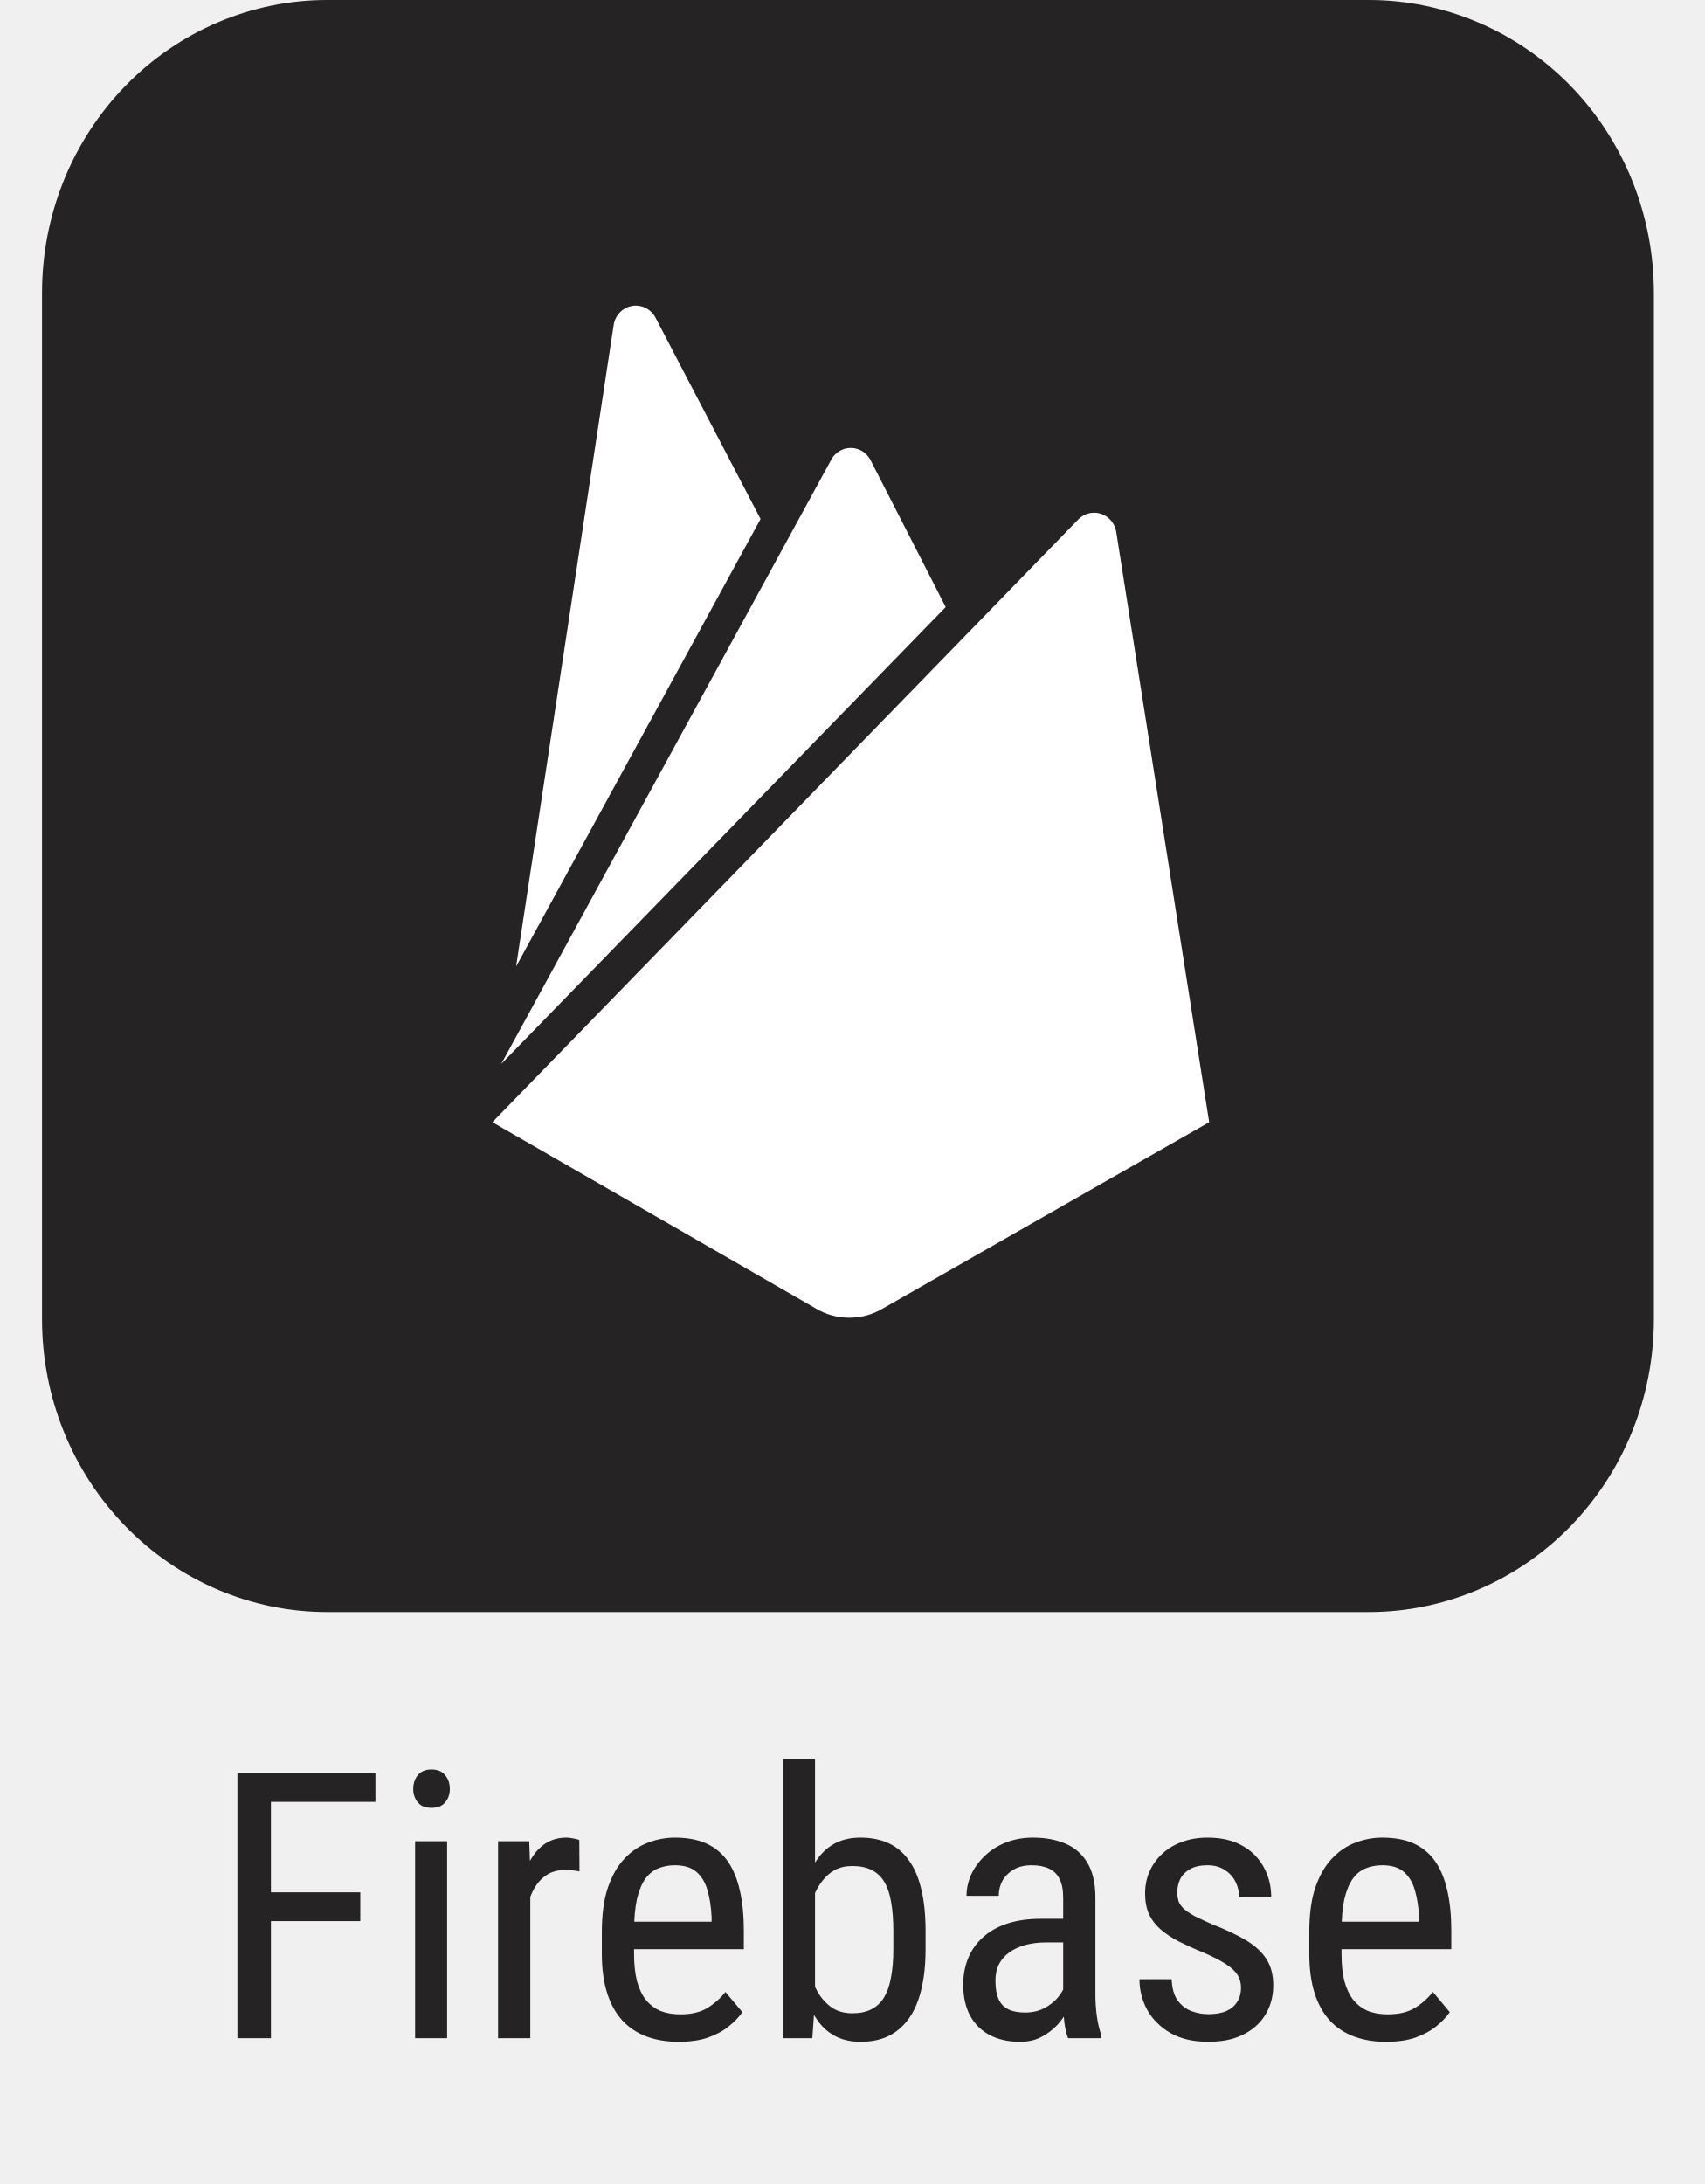
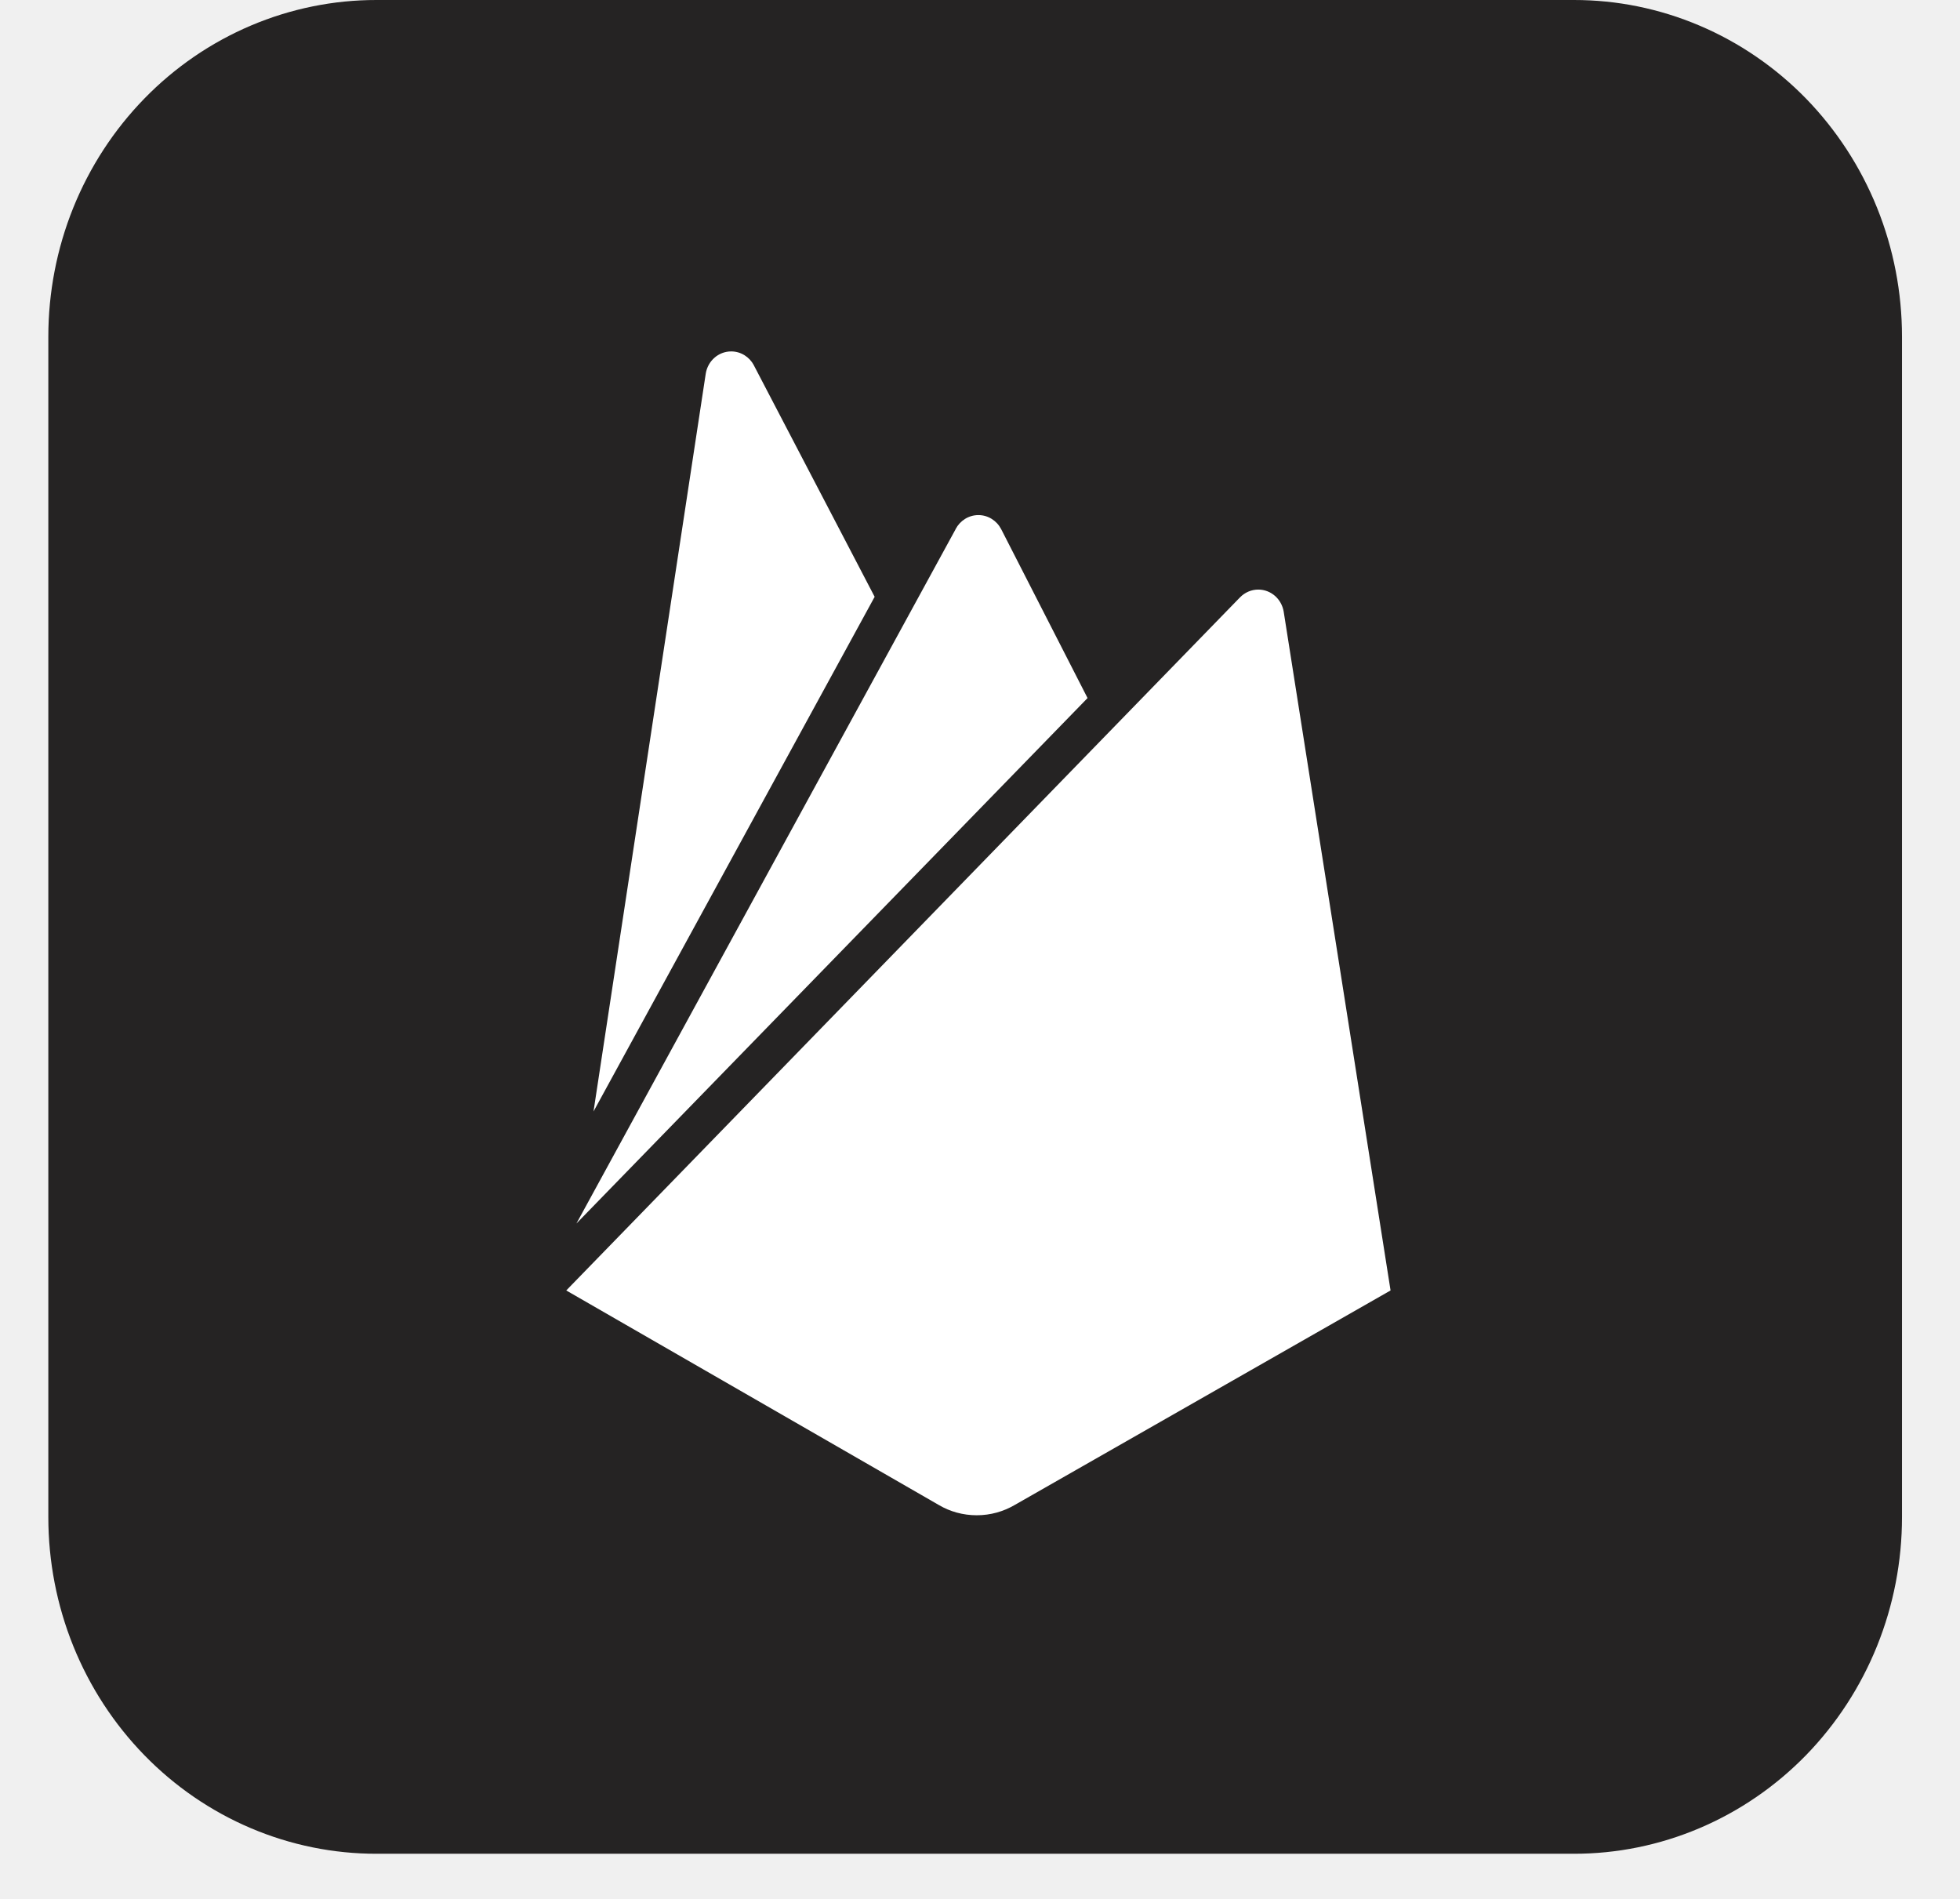
- <svg xmlns="http://www.w3.org/2000/svg" width="32" height="41" viewBox="0 0 32 41" fill="none">
+ <svg xmlns="http://www.w3.org/2000/svg" width="32" height="31" viewBox="0 0 32 31" fill="none">
  <path d="M6.149 2.43926e-06H25.694C26.398 -0.001 27.095 0.141 27.745 0.417C28.396 0.693 28.987 1.098 29.485 1.608C29.982 2.119 30.377 2.725 30.646 3.392C30.915 4.059 31.053 4.775 31.053 5.497V24.767C31.053 25.489 30.915 26.204 30.646 26.871C30.377 27.538 29.982 28.144 29.485 28.655C28.987 29.165 28.396 29.57 27.745 29.846C27.095 30.122 26.398 30.264 25.694 30.263H6.149C5.445 30.264 4.747 30.122 4.097 29.846C3.446 29.57 2.855 29.165 2.358 28.655C1.86 28.144 1.465 27.538 1.196 26.871C0.927 26.204 0.789 25.489 0.789 24.767V5.497C0.789 4.775 0.927 4.059 1.196 3.392C1.465 2.725 1.86 2.119 2.358 1.608C2.855 1.098 3.446 0.693 4.097 0.417C4.747 0.141 5.445 -0.001 6.149 2.43926e-06Z" fill="#252323" />
-   <g clip-path="url(#clip0_416_424)">
+   <g clip-path="url(#clip0_451_372)">
    <path d="M22.703 21.067L20.958 9.984C20.923 9.779 20.751 9.625 20.543 9.625C20.428 9.625 20.323 9.673 20.246 9.751L9.245 21.067L15.332 24.572C15.509 24.676 15.721 24.737 15.947 24.737C16.172 24.737 16.383 24.676 16.565 24.57L22.703 21.067ZM12.308 5.963C12.237 5.829 12.098 5.737 11.938 5.737C11.728 5.737 11.554 5.894 11.522 6.102L9.69 18.145L14.28 9.743L12.309 5.966L12.308 5.963ZM17.756 11.396L16.346 8.639C16.274 8.501 16.134 8.409 15.974 8.409C15.813 8.409 15.674 8.501 15.602 8.637L15.602 8.639L9.411 19.974L17.756 11.396Z" fill="white" />
  </g>
-   <path d="M5.087 33.287V38.263H4.458V33.287H5.087ZM6.765 35.525V36.065H4.967V35.525H6.765ZM7.049 33.287V33.827H4.967V33.287H7.049ZM8.395 34.565V38.263H7.794V34.565H8.395ZM7.759 33.584C7.759 33.481 7.788 33.395 7.845 33.324C7.902 33.254 7.987 33.218 8.101 33.218C8.215 33.218 8.301 33.254 8.358 33.324C8.417 33.395 8.446 33.481 8.446 33.584C8.446 33.682 8.417 33.766 8.358 33.837C8.301 33.905 8.215 33.939 8.101 33.939C7.987 33.939 7.902 33.905 7.845 33.837C7.788 33.766 7.759 33.682 7.759 33.584ZM9.957 35.146V38.263H9.352V34.565H9.937L9.957 35.146ZM10.877 34.544L10.88 35.132C10.83 35.121 10.784 35.114 10.743 35.112C10.705 35.107 10.659 35.105 10.607 35.105C10.493 35.105 10.392 35.128 10.306 35.173C10.222 35.219 10.149 35.283 10.087 35.365C10.026 35.447 9.977 35.545 9.94 35.659C9.904 35.77 9.879 35.893 9.865 36.028L9.708 36.13C9.708 35.907 9.725 35.697 9.759 35.501C9.795 35.306 9.851 35.132 9.926 34.982C10.002 34.829 10.097 34.711 10.214 34.626C10.332 34.54 10.473 34.497 10.637 34.497C10.674 34.497 10.718 34.502 10.771 34.514C10.825 34.523 10.861 34.533 10.877 34.544ZM12.739 38.331C12.518 38.331 12.319 38.298 12.141 38.232C11.964 38.166 11.812 38.066 11.687 37.932C11.561 37.795 11.466 37.623 11.4 37.416C11.334 37.208 11.3 36.963 11.3 36.681V36.264C11.3 35.938 11.338 35.662 11.413 35.437C11.491 35.211 11.594 35.03 11.724 34.893C11.854 34.754 12.001 34.654 12.165 34.592C12.329 34.529 12.498 34.497 12.671 34.497C12.903 34.497 13.102 34.534 13.266 34.609C13.43 34.684 13.563 34.796 13.666 34.944C13.768 35.092 13.843 35.275 13.891 35.491C13.941 35.708 13.966 35.957 13.966 36.24V36.592H11.656V36.076H13.361V35.99C13.352 35.799 13.326 35.63 13.283 35.484C13.242 35.339 13.174 35.225 13.078 35.142C12.982 35.058 12.847 35.016 12.671 35.016C12.559 35.016 12.456 35.035 12.36 35.074C12.267 35.111 12.186 35.176 12.117 35.269C12.051 35.36 11.999 35.487 11.96 35.648C11.924 35.81 11.905 36.015 11.905 36.264V36.681C11.905 36.879 11.924 37.05 11.96 37.193C11.999 37.335 12.055 37.452 12.128 37.545C12.203 37.636 12.294 37.705 12.401 37.751C12.51 37.794 12.635 37.815 12.774 37.815C12.976 37.815 13.144 37.777 13.276 37.699C13.408 37.619 13.523 37.518 13.621 37.395L13.939 37.774C13.873 37.868 13.787 37.958 13.679 38.044C13.575 38.129 13.445 38.198 13.29 38.253C13.137 38.305 12.954 38.331 12.739 38.331ZM14.698 33.013H15.303V37.545L15.252 38.263H14.698V33.013ZM17.378 36.247V36.592C17.378 36.883 17.35 37.139 17.296 37.357C17.243 37.574 17.165 37.755 17.06 37.901C16.955 38.044 16.827 38.153 16.677 38.226C16.527 38.296 16.355 38.331 16.161 38.331C15.969 38.331 15.804 38.293 15.665 38.215C15.526 38.138 15.41 38.026 15.317 37.88C15.223 37.734 15.149 37.558 15.094 37.351C15.042 37.143 15.006 36.91 14.985 36.65V36.188C15.006 35.926 15.042 35.692 15.094 35.484C15.147 35.275 15.22 35.097 15.313 34.951C15.407 34.803 15.523 34.69 15.662 34.613C15.801 34.535 15.966 34.497 16.157 34.497C16.353 34.497 16.527 34.531 16.677 34.599C16.83 34.667 16.957 34.773 17.06 34.917C17.165 35.058 17.243 35.239 17.296 35.46C17.35 35.679 17.378 35.941 17.378 36.247ZM16.773 36.592V36.247C16.773 36.041 16.759 35.863 16.732 35.71C16.707 35.557 16.664 35.431 16.605 35.331C16.546 35.23 16.466 35.155 16.366 35.105C16.268 35.055 16.146 35.03 16 35.03C15.877 35.03 15.769 35.055 15.675 35.105C15.584 35.155 15.506 35.223 15.44 35.31C15.374 35.394 15.319 35.491 15.276 35.601C15.232 35.708 15.2 35.819 15.18 35.935V36.906C15.21 37.054 15.256 37.197 15.32 37.334C15.386 37.468 15.475 37.578 15.587 37.665C15.698 37.752 15.837 37.795 16.004 37.795C16.143 37.795 16.26 37.771 16.356 37.723C16.454 37.675 16.533 37.602 16.595 37.504C16.656 37.404 16.701 37.279 16.728 37.128C16.758 36.976 16.773 36.797 16.773 36.592ZM19.962 37.631V35.624C19.962 35.479 19.939 35.361 19.893 35.272C19.85 35.184 19.784 35.119 19.695 35.078C19.608 35.037 19.499 35.016 19.367 35.016C19.239 35.016 19.129 35.042 19.035 35.095C18.944 35.147 18.874 35.217 18.823 35.303C18.776 35.39 18.752 35.486 18.752 35.59H18.147C18.147 35.458 18.175 35.327 18.232 35.197C18.291 35.067 18.376 34.95 18.485 34.845C18.594 34.738 18.725 34.654 18.878 34.592C19.033 34.529 19.206 34.497 19.398 34.497C19.625 34.497 19.827 34.534 20.003 34.609C20.178 34.682 20.316 34.802 20.416 34.968C20.517 35.135 20.567 35.356 20.567 35.631V37.456C20.567 37.58 20.576 37.711 20.594 37.85C20.614 37.989 20.643 38.108 20.679 38.209V38.263H20.054C20.024 38.19 20.002 38.093 19.985 37.973C19.97 37.85 19.962 37.736 19.962 37.631ZM20.057 36.021L20.064 36.465H19.644C19.5 36.465 19.369 36.481 19.251 36.513C19.134 36.545 19.034 36.592 18.95 36.653C18.866 36.712 18.801 36.787 18.755 36.876C18.712 36.964 18.69 37.066 18.69 37.18C18.69 37.328 18.711 37.446 18.752 37.535C18.793 37.622 18.854 37.684 18.936 37.723C19.018 37.762 19.122 37.781 19.247 37.781C19.4 37.781 19.534 37.746 19.651 37.675C19.767 37.605 19.857 37.519 19.921 37.419C19.987 37.319 20.017 37.225 20.013 37.139L20.146 37.422C20.137 37.511 20.107 37.608 20.057 37.713C20.009 37.815 19.942 37.914 19.856 38.01C19.769 38.104 19.666 38.181 19.548 38.243C19.432 38.302 19.301 38.331 19.155 38.331C18.941 38.331 18.753 38.291 18.591 38.209C18.431 38.126 18.307 38.006 18.218 37.846C18.13 37.687 18.085 37.49 18.085 37.255C18.085 37.077 18.116 36.913 18.177 36.763C18.239 36.612 18.33 36.482 18.451 36.373C18.572 36.261 18.723 36.175 18.905 36.113C19.09 36.052 19.303 36.021 19.545 36.021H20.057ZM23.301 37.316C23.301 37.223 23.278 37.141 23.233 37.07C23.187 37 23.112 36.931 23.007 36.865C22.904 36.799 22.765 36.728 22.59 36.653C22.419 36.583 22.265 36.513 22.129 36.445C21.994 36.374 21.88 36.298 21.787 36.216C21.693 36.134 21.622 36.039 21.572 35.932C21.524 35.823 21.5 35.694 21.5 35.546C21.5 35.398 21.527 35.261 21.582 35.136C21.639 35.008 21.718 34.897 21.821 34.801C21.924 34.705 22.047 34.631 22.19 34.579C22.334 34.524 22.494 34.497 22.672 34.497C22.925 34.497 23.14 34.545 23.318 34.644C23.496 34.742 23.631 34.876 23.725 35.047C23.82 35.215 23.868 35.406 23.868 35.618H23.267C23.267 35.515 23.244 35.418 23.198 35.327C23.153 35.236 23.086 35.162 22.997 35.105C22.908 35.046 22.8 35.016 22.672 35.016C22.538 35.016 22.428 35.04 22.344 35.088C22.26 35.136 22.198 35.198 22.159 35.276C22.123 35.351 22.105 35.434 22.105 35.525C22.105 35.594 22.114 35.653 22.132 35.703C22.152 35.751 22.187 35.797 22.235 35.84C22.282 35.881 22.347 35.924 22.429 35.97C22.514 36.013 22.621 36.063 22.751 36.12C23.001 36.218 23.212 36.317 23.383 36.417C23.554 36.518 23.684 36.635 23.773 36.77C23.861 36.904 23.906 37.07 23.906 37.269C23.906 37.43 23.876 37.577 23.817 37.709C23.76 37.839 23.678 37.951 23.571 38.044C23.464 38.138 23.335 38.21 23.185 38.26C23.037 38.308 22.87 38.331 22.686 38.331C22.408 38.331 22.172 38.277 21.978 38.167C21.787 38.056 21.641 37.911 21.541 37.733C21.443 37.553 21.394 37.361 21.394 37.156H21.999C22.006 37.329 22.044 37.463 22.115 37.559C22.188 37.655 22.276 37.721 22.378 37.757C22.481 37.794 22.583 37.812 22.686 37.812C22.82 37.812 22.933 37.793 23.024 37.754C23.115 37.713 23.184 37.655 23.229 37.58C23.277 37.504 23.301 37.417 23.301 37.316ZM26.022 38.331C25.801 38.331 25.601 38.298 25.424 38.232C25.246 38.166 25.094 38.066 24.969 37.932C24.844 37.795 24.748 37.623 24.682 37.416C24.616 37.208 24.583 36.963 24.583 36.681V36.264C24.583 35.938 24.62 35.662 24.695 35.437C24.773 35.211 24.877 35.03 25.006 34.893C25.136 34.754 25.283 34.654 25.447 34.592C25.611 34.529 25.78 34.497 25.953 34.497C26.186 34.497 26.384 34.534 26.548 34.609C26.712 34.684 26.845 34.796 26.948 34.944C27.05 35.092 27.126 35.275 27.174 35.491C27.224 35.708 27.249 35.957 27.249 36.24V36.592H24.938V36.076H26.644V35.99C26.635 35.799 26.608 35.63 26.565 35.484C26.524 35.339 26.456 35.225 26.36 35.142C26.264 35.058 26.129 35.016 25.953 35.016C25.842 35.016 25.738 35.035 25.642 35.074C25.549 35.111 25.468 35.176 25.4 35.269C25.334 35.36 25.281 35.487 25.242 35.648C25.206 35.81 25.188 36.015 25.188 36.264V36.681C25.188 36.879 25.206 37.05 25.242 37.193C25.281 37.335 25.337 37.452 25.41 37.545C25.485 37.636 25.576 37.705 25.683 37.751C25.793 37.794 25.917 37.815 26.056 37.815C26.259 37.815 26.426 37.777 26.558 37.699C26.691 37.619 26.805 37.518 26.904 37.395L27.221 37.774C27.155 37.868 27.069 37.958 26.962 38.044C26.857 38.129 26.727 38.198 26.572 38.253C26.419 38.305 26.236 38.331 26.022 38.331Z" fill="#252323" />
  <defs>
-     <clipPath id="clip0_416_424">
+     <clipPath id="clip0_451_372">
      <rect width="19" height="19" fill="white" transform="translate(6.47369 5.73682)" />
    </clipPath>
  </defs>
</svg>
